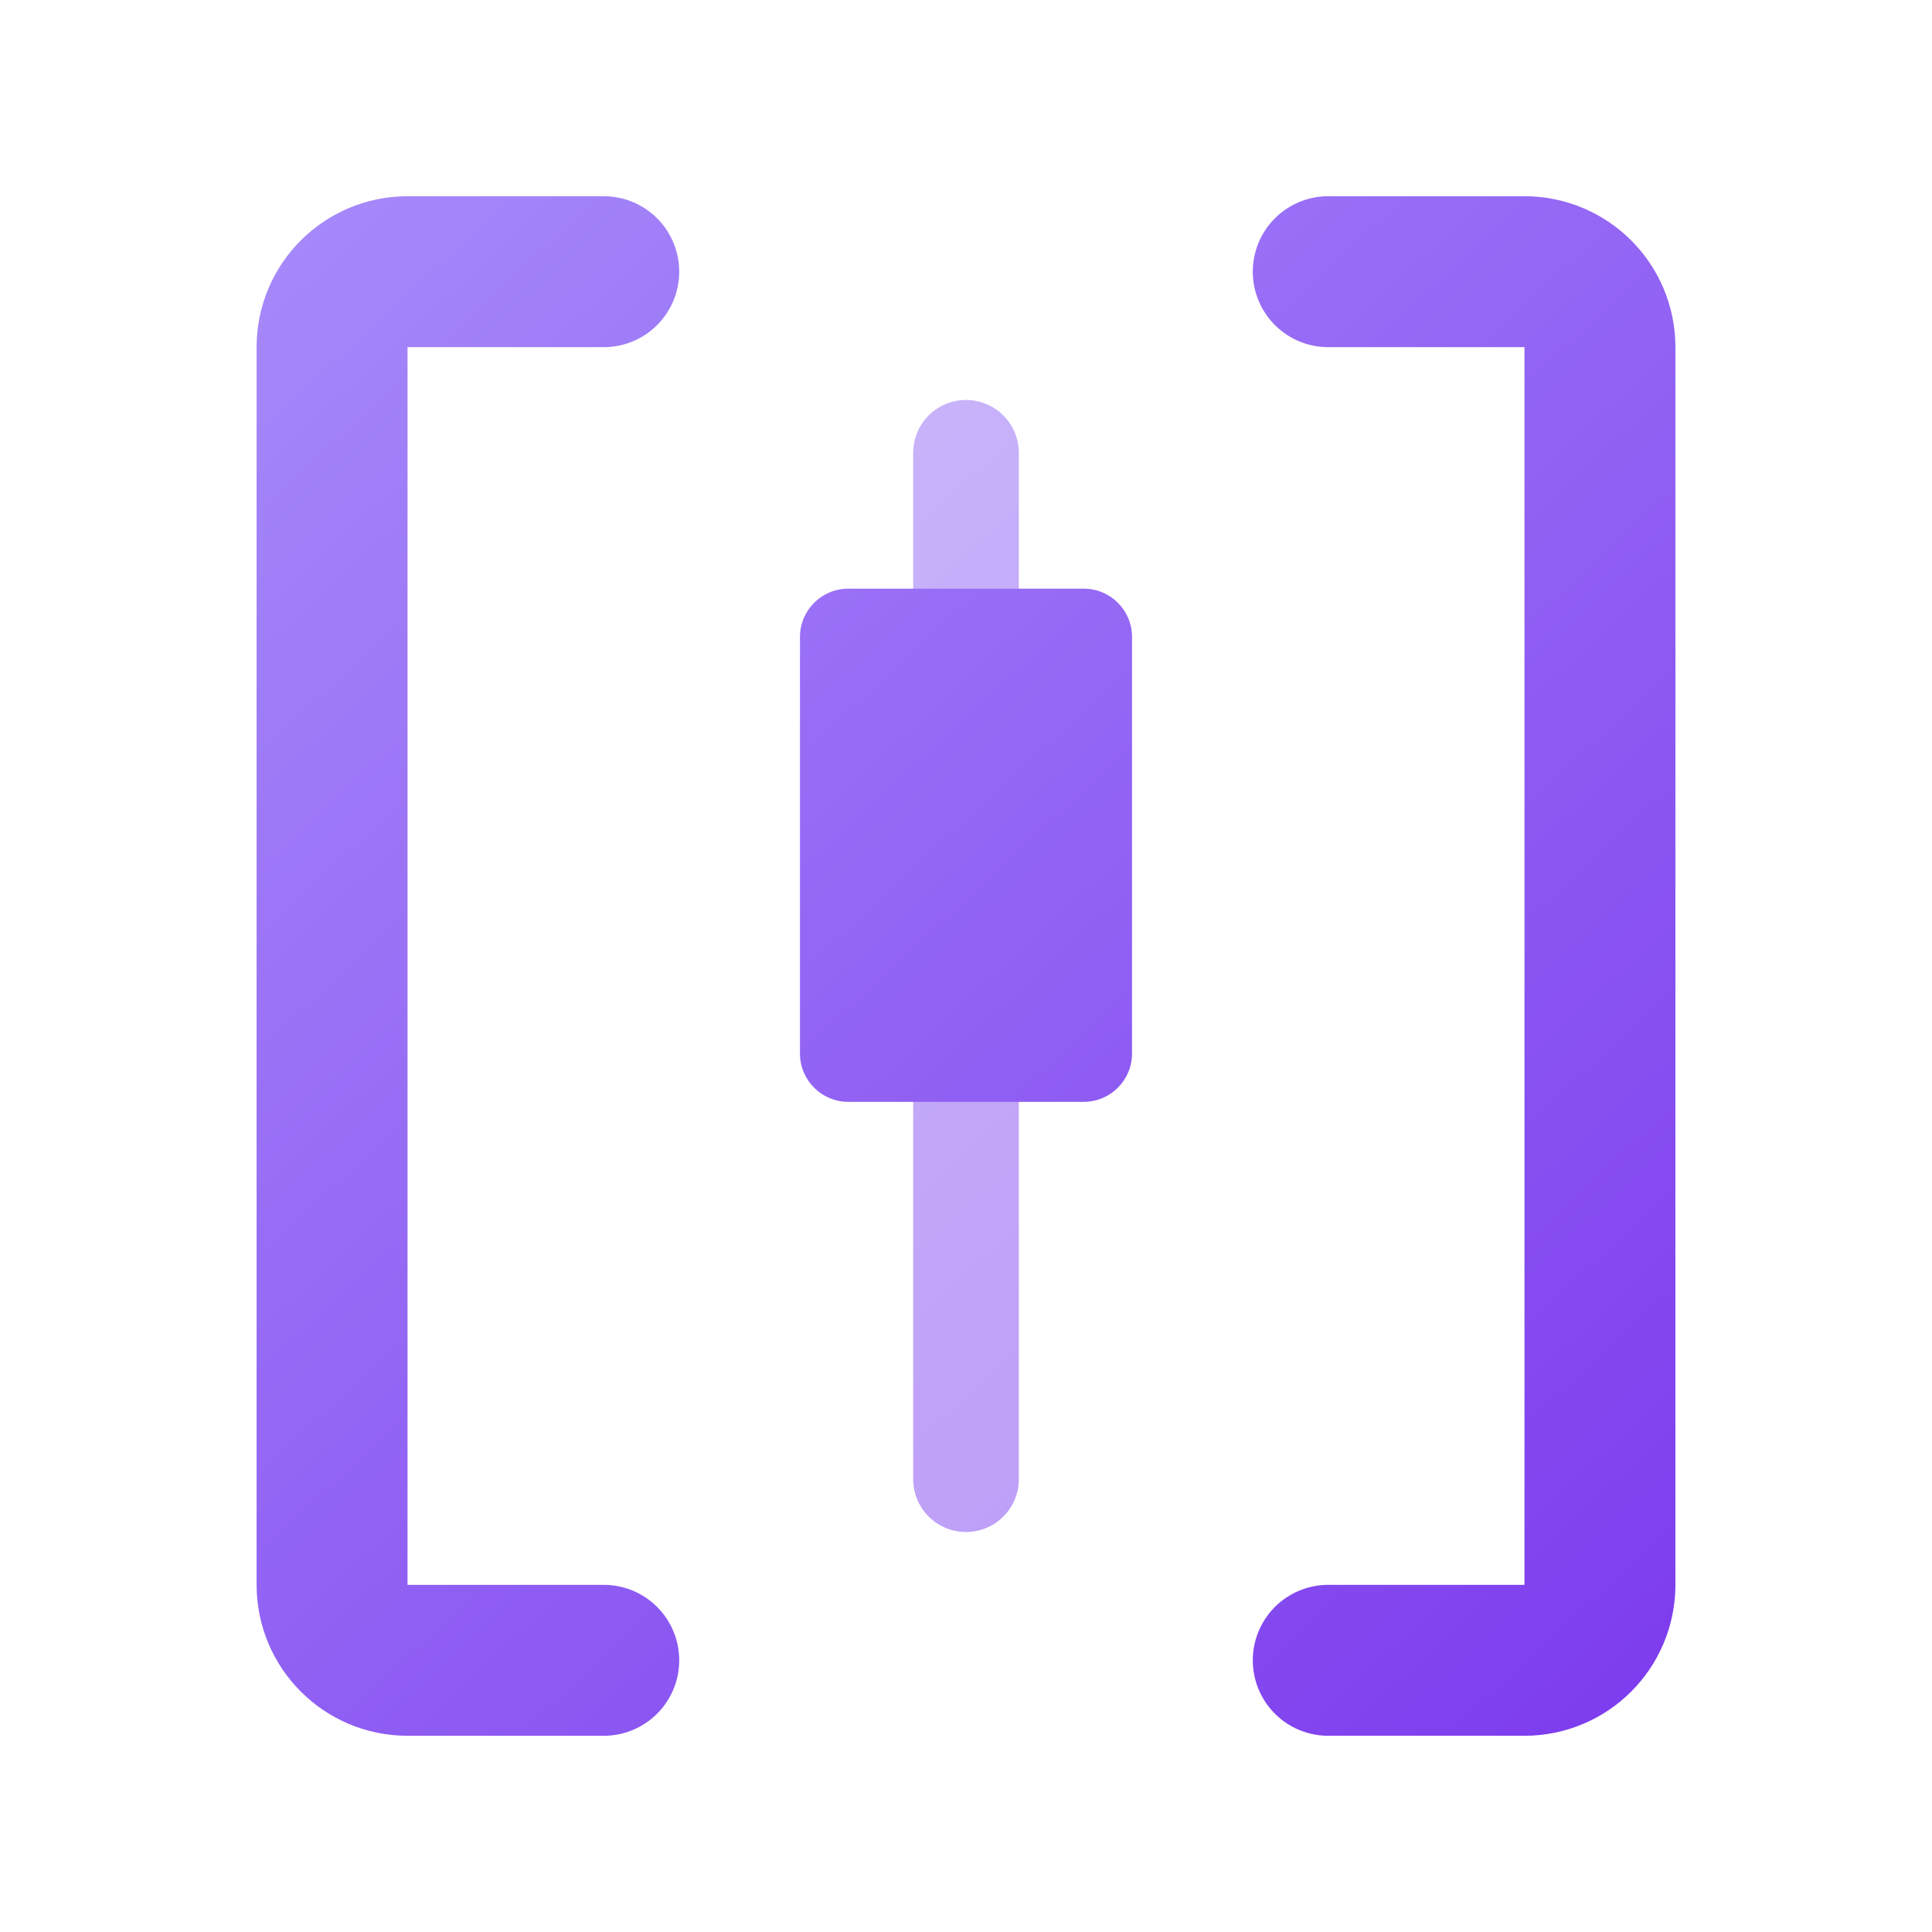
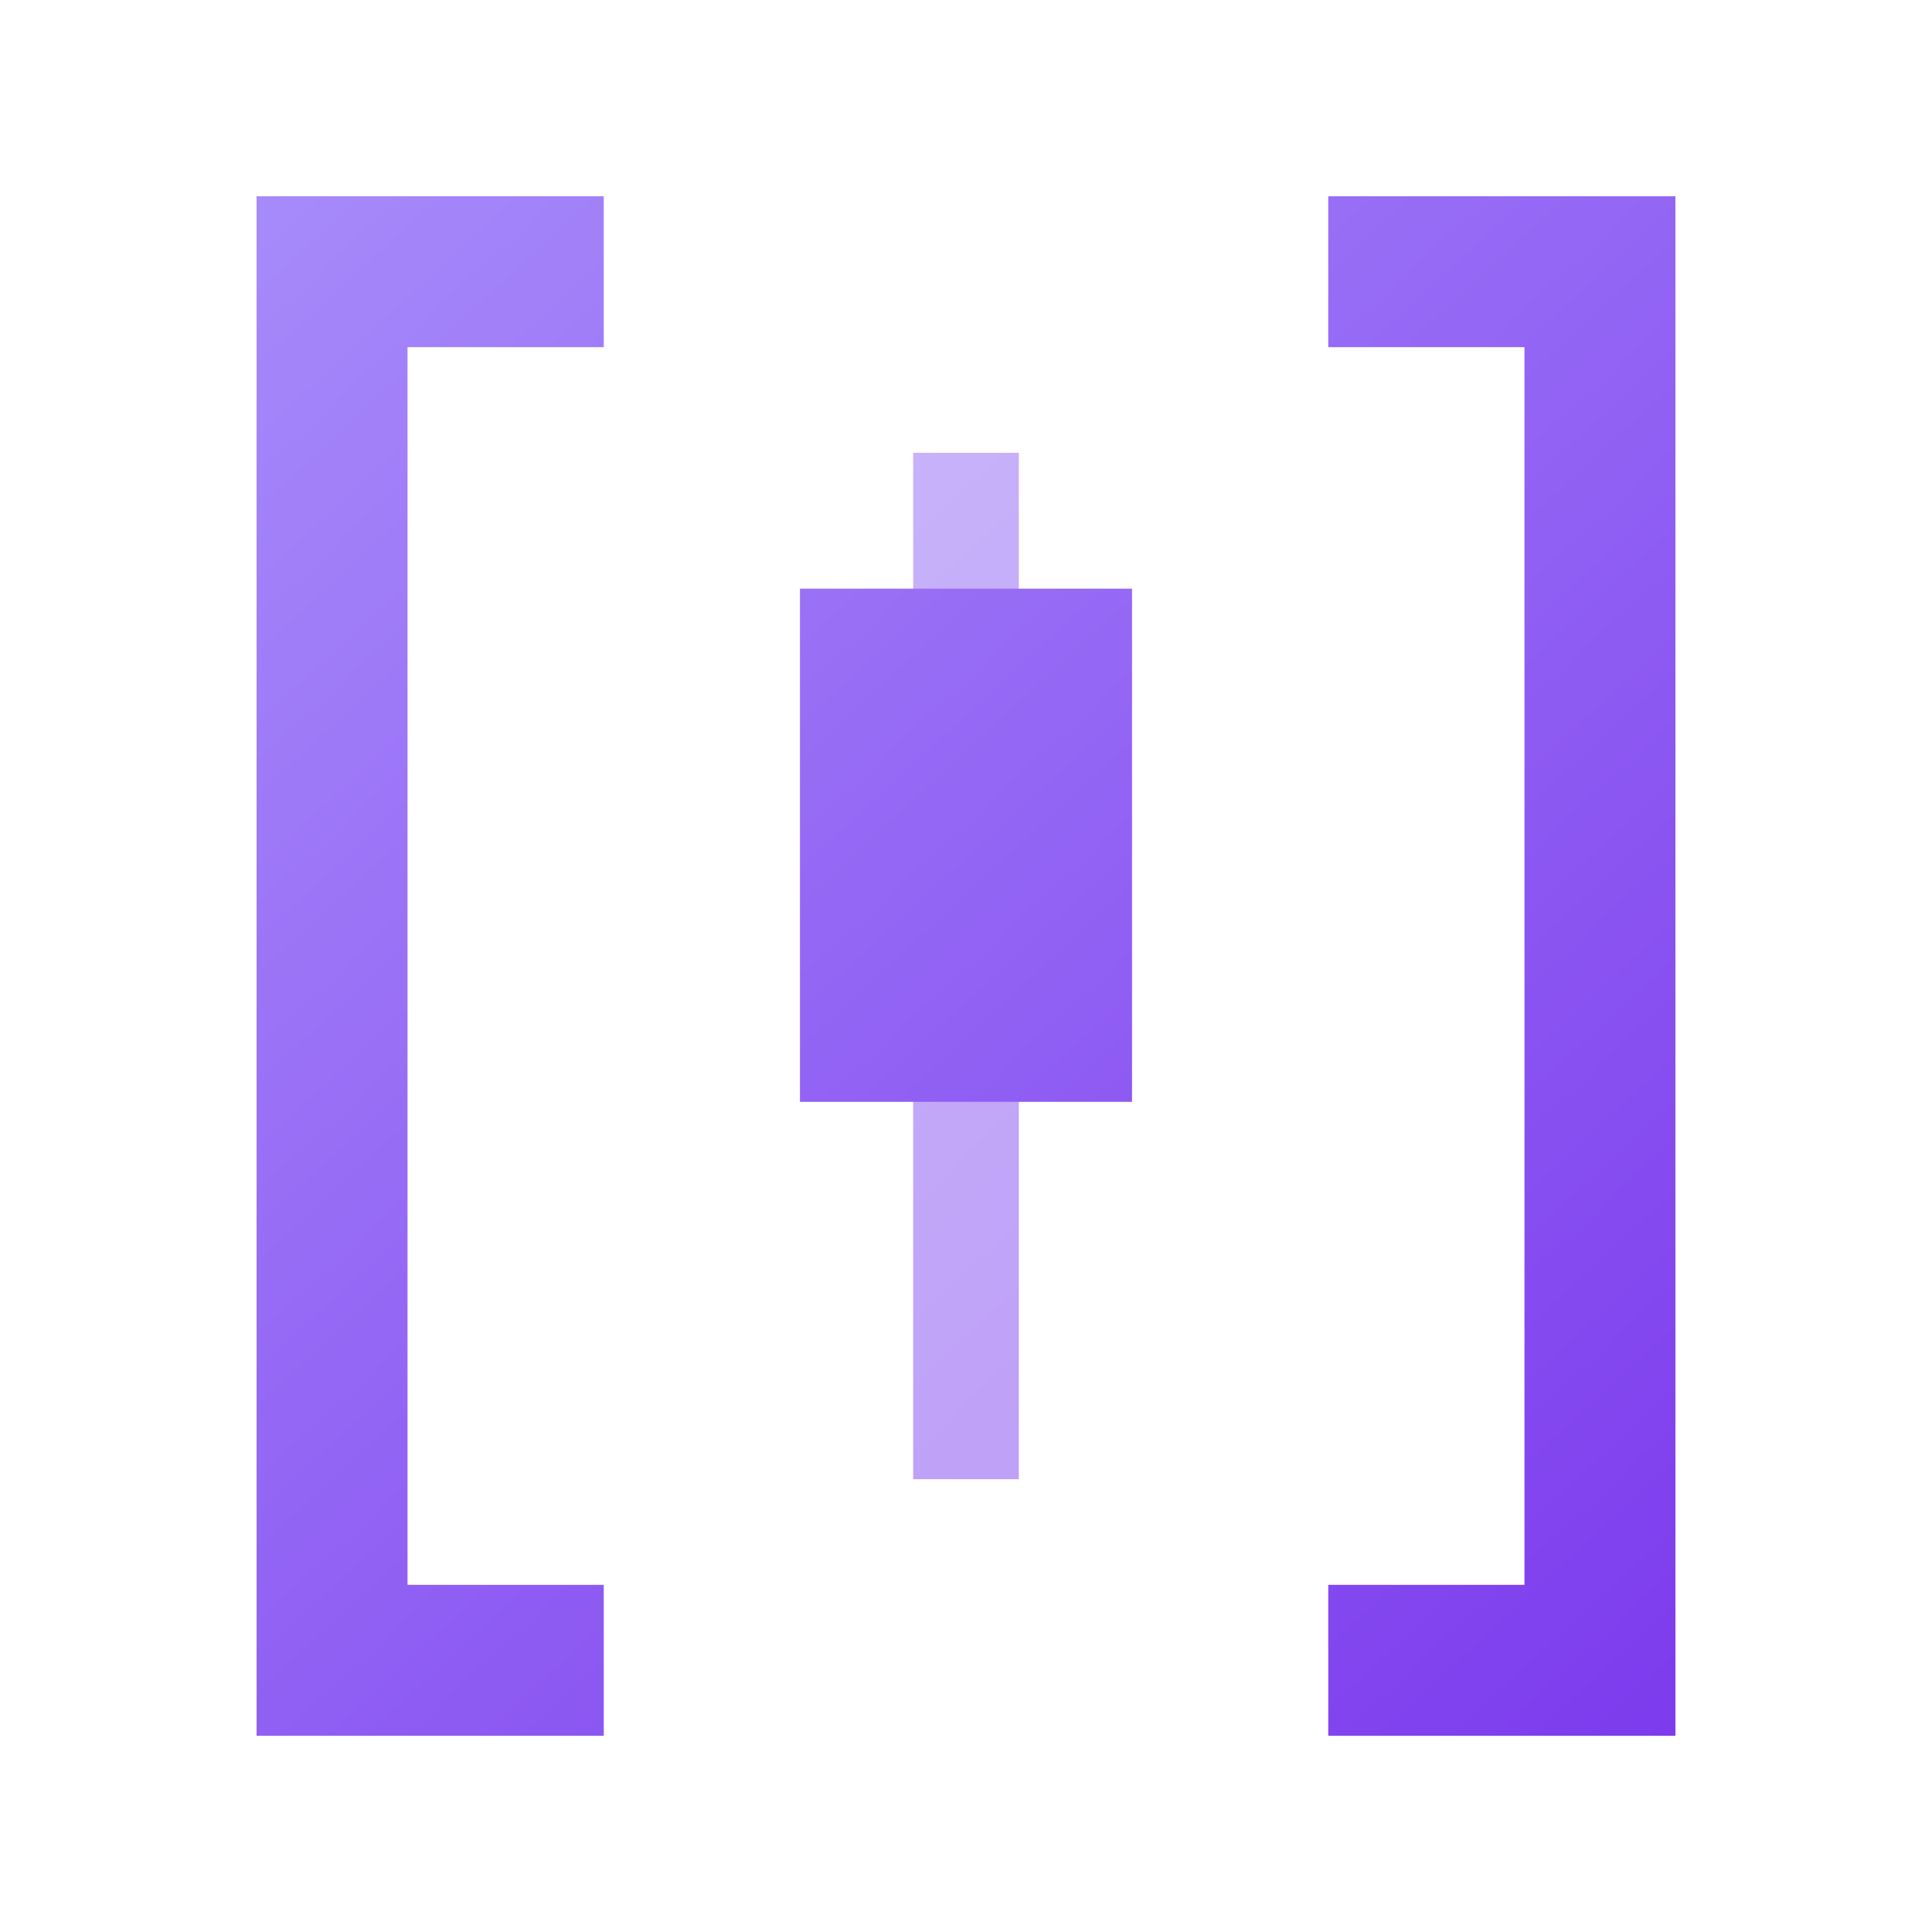
<svg xmlns="http://www.w3.org/2000/svg" viewBox="0 0 64 64" fill="none" role="img" aria-label="Tick Stock Panel">
  <defs>
    <linearGradient id="tsp-brand" x1="8" y1="6" x2="56" y2="58" gradientUnits="userSpaceOnUse">
      <stop offset="0" stop-color="#A78BFA" />
      <stop offset="1" stop-color="#7C3AED" />
    </linearGradient>
  </defs>
-   <path d="M20 9 H13.5 A2.5 2.5 0 0 0 11 11.5 V52.5 A2.5 2.5 0 0 0 13.5 55 H20" stroke="url(#tsp-brand)" stroke-width="5" stroke-linecap="round" />
-   <path d="M44 9 H50.5 A2.5 2.5 0 0 1 53 11.5 V52.5 A2.5 2.5 0 0 1 50.5 55 H44" stroke="url(#tsp-brand)" stroke-width="5" stroke-linecap="round" />
-   <line x1="32" y1="15" x2="32" y2="49" stroke="url(#tsp-brand)" stroke-width="3.5" stroke-linecap="round" stroke-opacity="0.55" />
-   <rect x="26.5" y="19.5" width="11" height="17" rx="1.6" fill="url(#tsp-brand)" />
+   <path d="M20 9 H11 V55 H20" stroke="url(#tsp-brand)" stroke-width="5" stroke-linejoin="miter" stroke-linecap="butt" />
+   <path d="M44 9 H53 V55 H44" stroke="url(#tsp-brand)" stroke-width="5" stroke-linejoin="miter" stroke-linecap="butt" />
+   <line x1="32" y1="15" x2="32" y2="49" stroke="url(#tsp-brand)" stroke-width="3.5" stroke-linecap="butt" stroke-opacity="0.55" />
+   <rect x="26.5" y="19.5" width="11" height="17" fill="url(#tsp-brand)" />
</svg>
